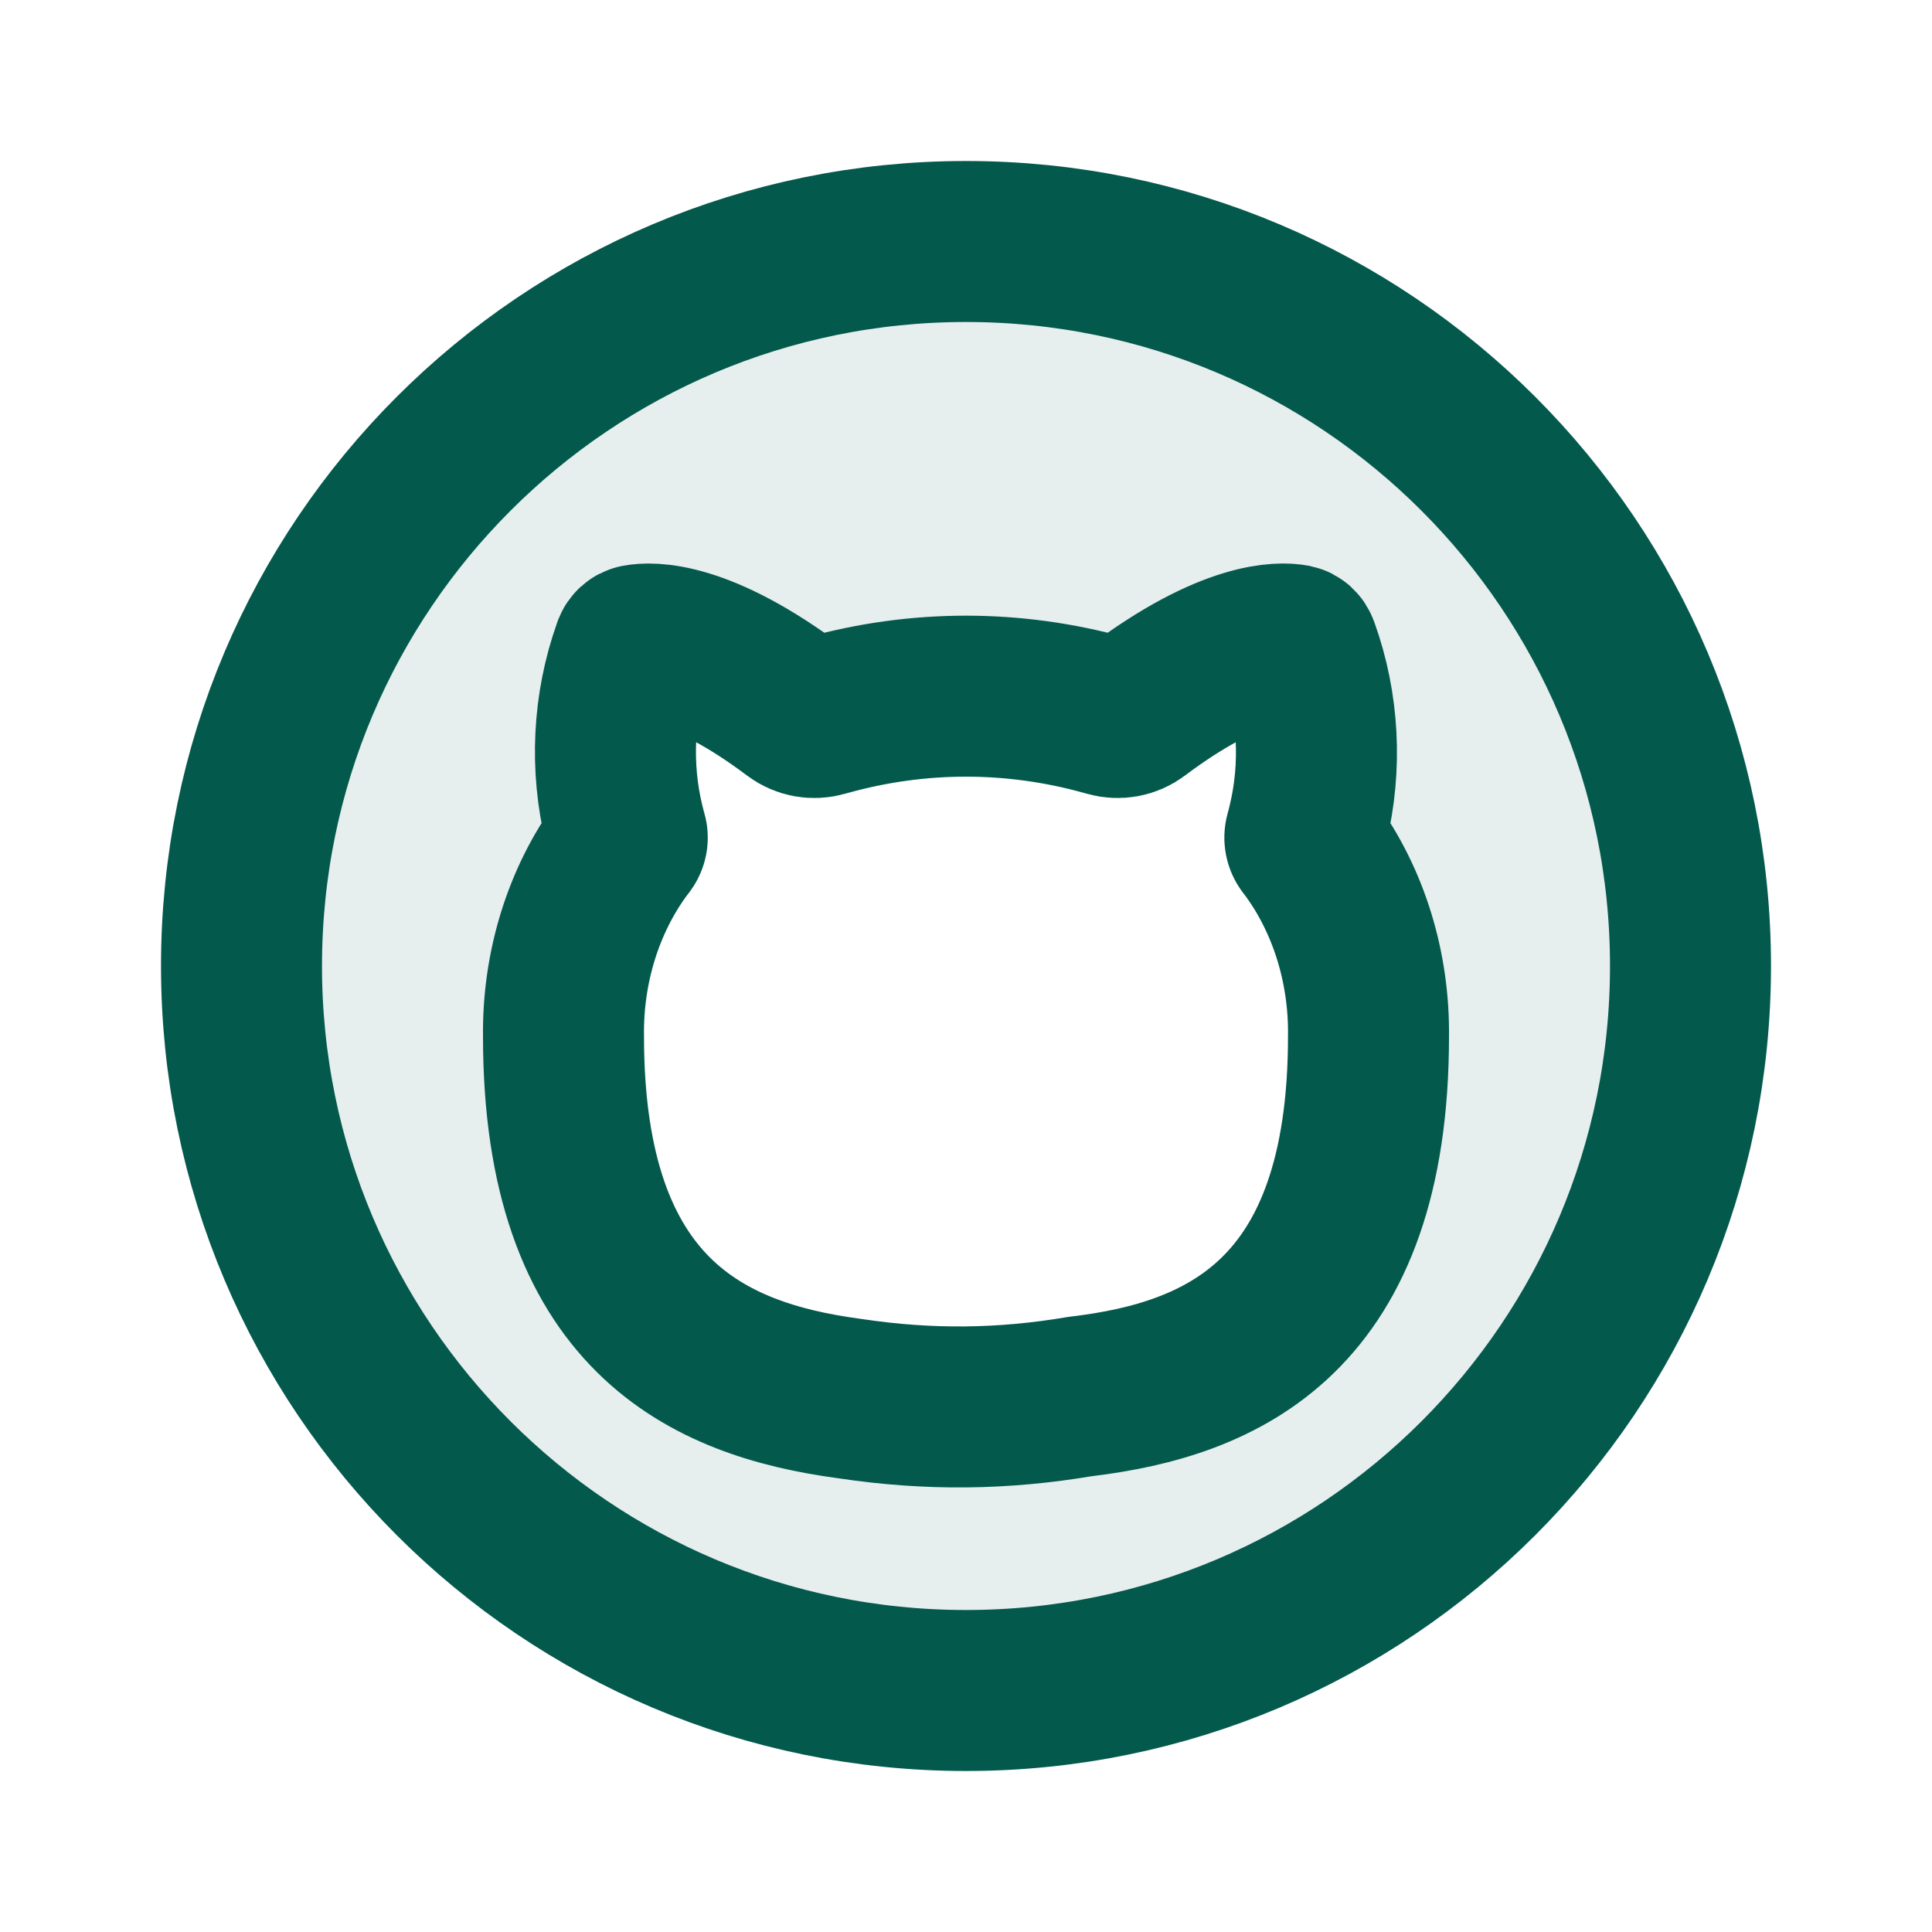
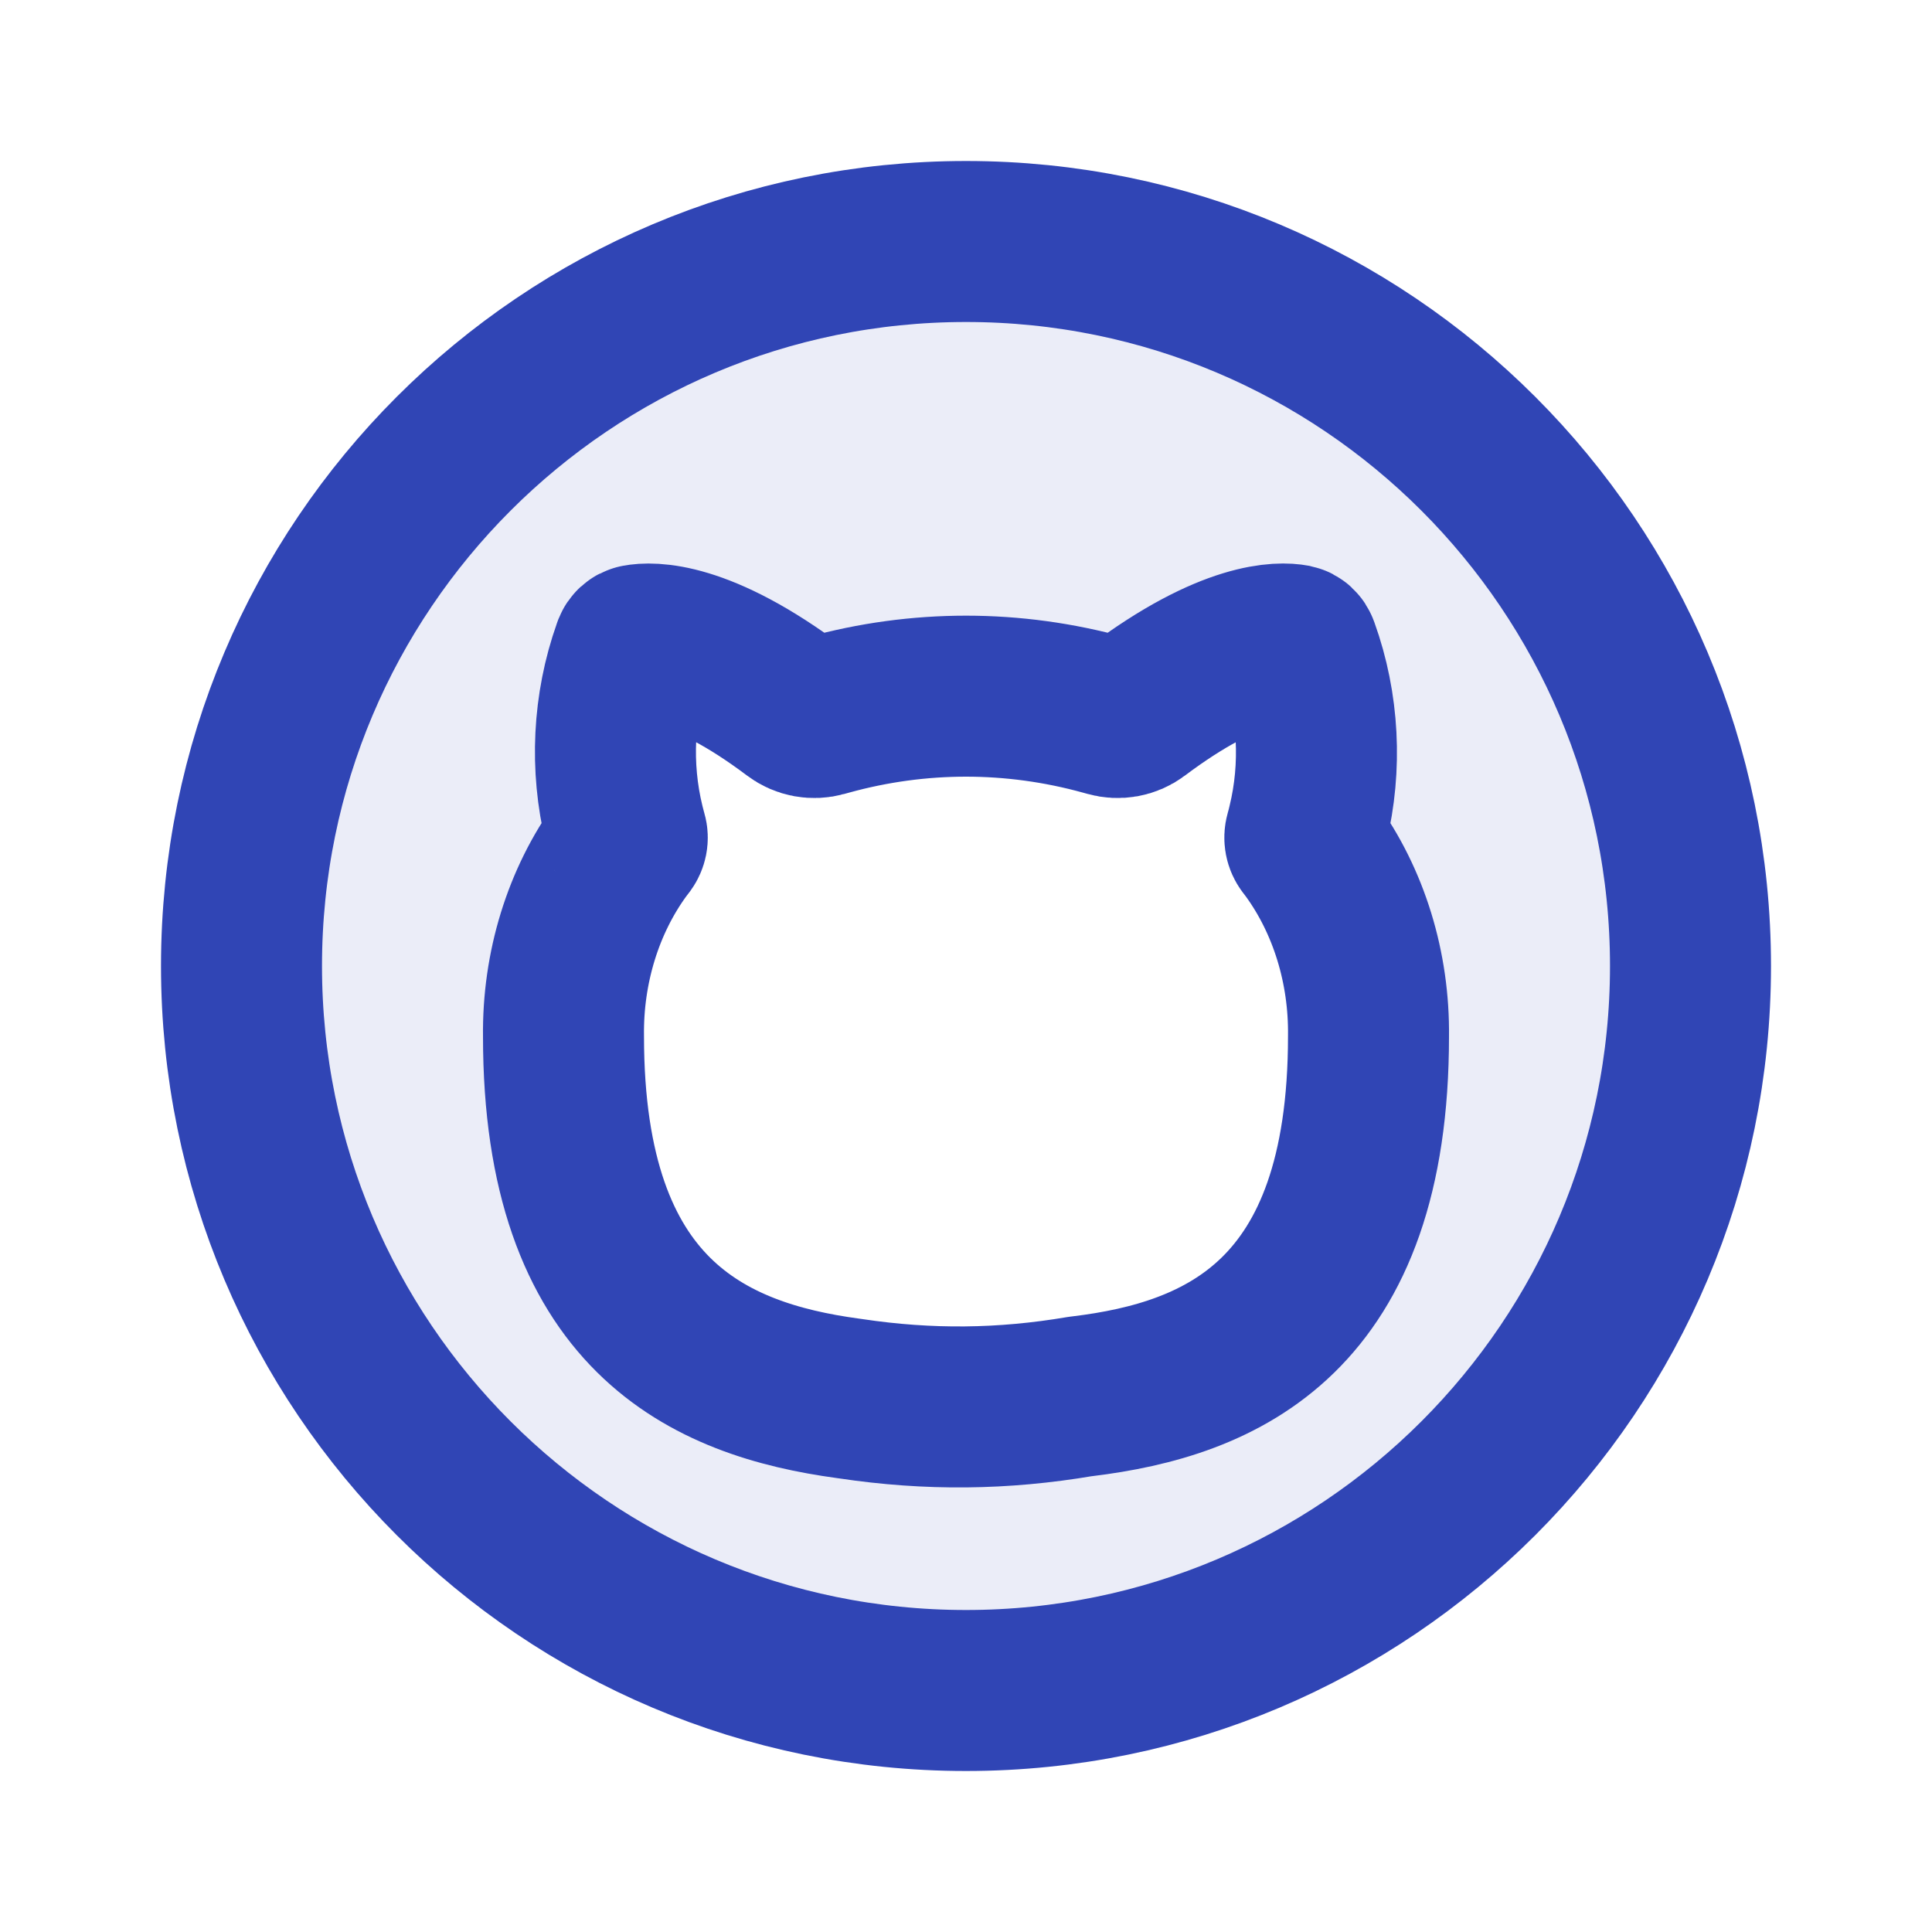
<svg xmlns="http://www.w3.org/2000/svg" width="25px" height="25px" viewBox="0 0 24 24" fill="none">
-   <path opacity="0.1" fill-rule="evenodd" clip-rule="evenodd" d="M12 21C7.029 21 3 16.971 3 12C3 7.029 7.029 3 12 3C16.971 3 21 7.029 21 12C21 16.971 16.971 21 12 21ZM15.93 8.25C15.72 8.253 15.187 8.345 14.27 9.035C14.236 9.06 14.202 9.086 14.168 9.113C14.07 9.188 13.943 9.21 13.828 9.175L13.825 9.174C13.767 9.156 13.709 9.139 13.65 9.123C12.565 8.823 11.435 8.823 10.35 9.123C10.288 9.14 10.227 9.158 10.166 9.177L10.164 9.177C10.053 9.212 9.931 9.19 9.839 9.118C9.802 9.089 9.766 9.062 9.73 9.035C8.812 8.344 8.277 8.253 8.066 8.25C7.866 8.869 7.841 9.547 7.996 10.183C8.005 10.222 8.015 10.261 8.026 10.299L8.028 10.307C8.06 10.418 8.036 10.538 7.966 10.63C7.95 10.65 7.935 10.671 7.919 10.692C7.481 11.295 7.24 12.069 7.25 12.871L7.25 12.875C7.25 14.564 7.689 15.556 8.295 16.157C8.905 16.762 9.724 17.009 10.569 17.123L10.604 17.128L10.608 17.129C11.546 17.269 12.443 17.26 13.378 17.101L13.39 17.1L13.414 17.097C14.263 16.994 15.086 16.757 15.699 16.158C16.308 15.564 16.75 14.574 16.75 12.875L16.75 12.871C16.76 12.069 16.519 11.295 16.081 10.692C16.066 10.673 16.052 10.654 16.038 10.635L16.037 10.633C15.965 10.539 15.941 10.417 15.973 10.303C15.984 10.263 15.995 10.223 16.004 10.184C16.159 9.547 16.133 8.868 15.93 8.25Z" fill="#04594d" />
-   <path d="M21 12C21 16.971 16.971 21 12 21C7.029 21 3 16.971 3 12C3 7.029 7.029 3 12 3C16.971 3 21 7.029 21 12Z" stroke="#04594d" stroke-width="2" />
-   <path d="M13.717 8.882C12.588 8.57 11.412 8.57 10.283 8.882C10.264 8.887 10.244 8.893 10.225 8.898C10.107 8.932 9.979 8.909 9.881 8.835V8.835C8.693 7.942 8.073 7.982 7.919 8.012V8.012C7.895 8.016 7.876 8.035 7.867 8.058C7.865 8.064 7.863 8.07 7.861 8.076C7.616 8.765 7.579 9.528 7.753 10.242C7.763 10.284 7.774 10.325 7.785 10.367C7.786 10.369 7.787 10.372 7.788 10.375C7.798 10.41 7.79 10.448 7.768 10.478V10.478C7.751 10.5 7.734 10.522 7.717 10.545C7.245 11.194 6.989 12.021 7 12.875C7 16.34 8.804 17.136 10.535 17.371L10.571 17.376C11.535 17.52 12.459 17.511 13.419 17.348L13.444 17.345C15.183 17.134 17 16.359 17 12.875C17.011 12.021 16.755 11.194 16.283 10.545C16.267 10.524 16.252 10.504 16.236 10.483C16.236 10.482 16.236 10.482 16.235 10.482C16.211 10.45 16.203 10.409 16.214 10.37V10.37C16.226 10.328 16.237 10.285 16.247 10.242C16.421 9.526 16.381 8.761 16.133 8.072C16.131 8.068 16.13 8.063 16.128 8.059C16.119 8.035 16.1 8.016 16.075 8.011V8.011C15.921 7.982 15.304 7.944 14.119 8.835V8.835C14.021 8.909 13.893 8.932 13.775 8.898C13.756 8.893 13.736 8.887 13.717 8.882Z" stroke="#04594d" stroke-width="2" stroke-linecap="round" stroke-linejoin="round" />
+   <path opacity="0.1" fill-rule="evenodd" clip-rule="evenodd" d="M12 21C7.029 21 3 16.971 3 12C3 7.029 7.029 3 12 3C16.971 3 21 7.029 21 12C21 16.971 16.971 21 12 21ZM15.93 8.25C15.72 8.253 15.187 8.345 14.27 9.035C14.236 9.06 14.202 9.086 14.168 9.113C14.07 9.188 13.943 9.21 13.828 9.175L13.825 9.174C13.767 9.156 13.709 9.139 13.65 9.123C12.565 8.823 11.435 8.823 10.35 9.123C10.288 9.14 10.227 9.158 10.166 9.177L10.164 9.177C10.053 9.212 9.931 9.19 9.839 9.118C9.802 9.089 9.766 9.062 9.73 9.035C8.812 8.344 8.277 8.253 8.066 8.25C7.866 8.869 7.841 9.547 7.996 10.183C8.005 10.222 8.015 10.261 8.026 10.299L8.028 10.307C8.06 10.418 8.036 10.538 7.966 10.63C7.95 10.65 7.935 10.671 7.919 10.692C7.481 11.295 7.24 12.069 7.25 12.871L7.25 12.875C7.25 14.564 7.689 15.556 8.295 16.157C8.905 16.762 9.724 17.009 10.569 17.123L10.604 17.128L10.608 17.129C11.546 17.269 12.443 17.26 13.378 17.101L13.39 17.1L13.414 17.097C14.263 16.994 15.086 16.757 15.699 16.158C16.308 15.564 16.75 14.574 16.75 12.875L16.75 12.871C16.76 12.069 16.519 11.295 16.081 10.692C16.066 10.673 16.052 10.654 16.038 10.635L16.037 10.633C15.965 10.539 15.941 10.417 15.973 10.303C15.984 10.263 15.995 10.223 16.004 10.184C16.159 9.547 16.133 8.868 15.93 8.25Z" fill="#3045B5" />
+   <path d="M21 12C21 16.971 16.971 21 12 21C7.029 21 3 16.971 3 12C3 7.029 7.029 3 12 3C16.971 3 21 7.029 21 12Z" stroke="#3045B5" stroke-width="2" />
+   <path d="M13.717 8.882C12.588 8.57 11.412 8.57 10.283 8.882C10.264 8.887 10.244 8.893 10.225 8.898C10.107 8.932 9.979 8.909 9.881 8.835V8.835C8.693 7.942 8.073 7.982 7.919 8.012V8.012C7.895 8.016 7.876 8.035 7.867 8.058C7.865 8.064 7.863 8.07 7.861 8.076C7.616 8.765 7.579 9.528 7.753 10.242C7.763 10.284 7.774 10.325 7.785 10.367C7.786 10.369 7.787 10.372 7.788 10.375C7.798 10.41 7.79 10.448 7.768 10.478V10.478C7.751 10.5 7.734 10.522 7.717 10.545C7.245 11.194 6.989 12.021 7 12.875C7 16.34 8.804 17.136 10.535 17.371L10.571 17.376C11.535 17.52 12.459 17.511 13.419 17.348L13.444 17.345C15.183 17.134 17 16.359 17 12.875C17.011 12.021 16.755 11.194 16.283 10.545C16.267 10.524 16.252 10.504 16.236 10.483C16.236 10.482 16.236 10.482 16.235 10.482C16.211 10.45 16.203 10.409 16.214 10.37V10.37C16.226 10.328 16.237 10.285 16.247 10.242C16.421 9.526 16.381 8.761 16.133 8.072C16.131 8.068 16.13 8.063 16.128 8.059C16.119 8.035 16.1 8.016 16.075 8.011V8.011C15.921 7.982 15.304 7.944 14.119 8.835V8.835C14.021 8.909 13.893 8.932 13.775 8.898C13.756 8.893 13.736 8.887 13.717 8.882Z" stroke="#3045B5" stroke-width="2" stroke-linecap="round" stroke-linejoin="round" />
</svg>
